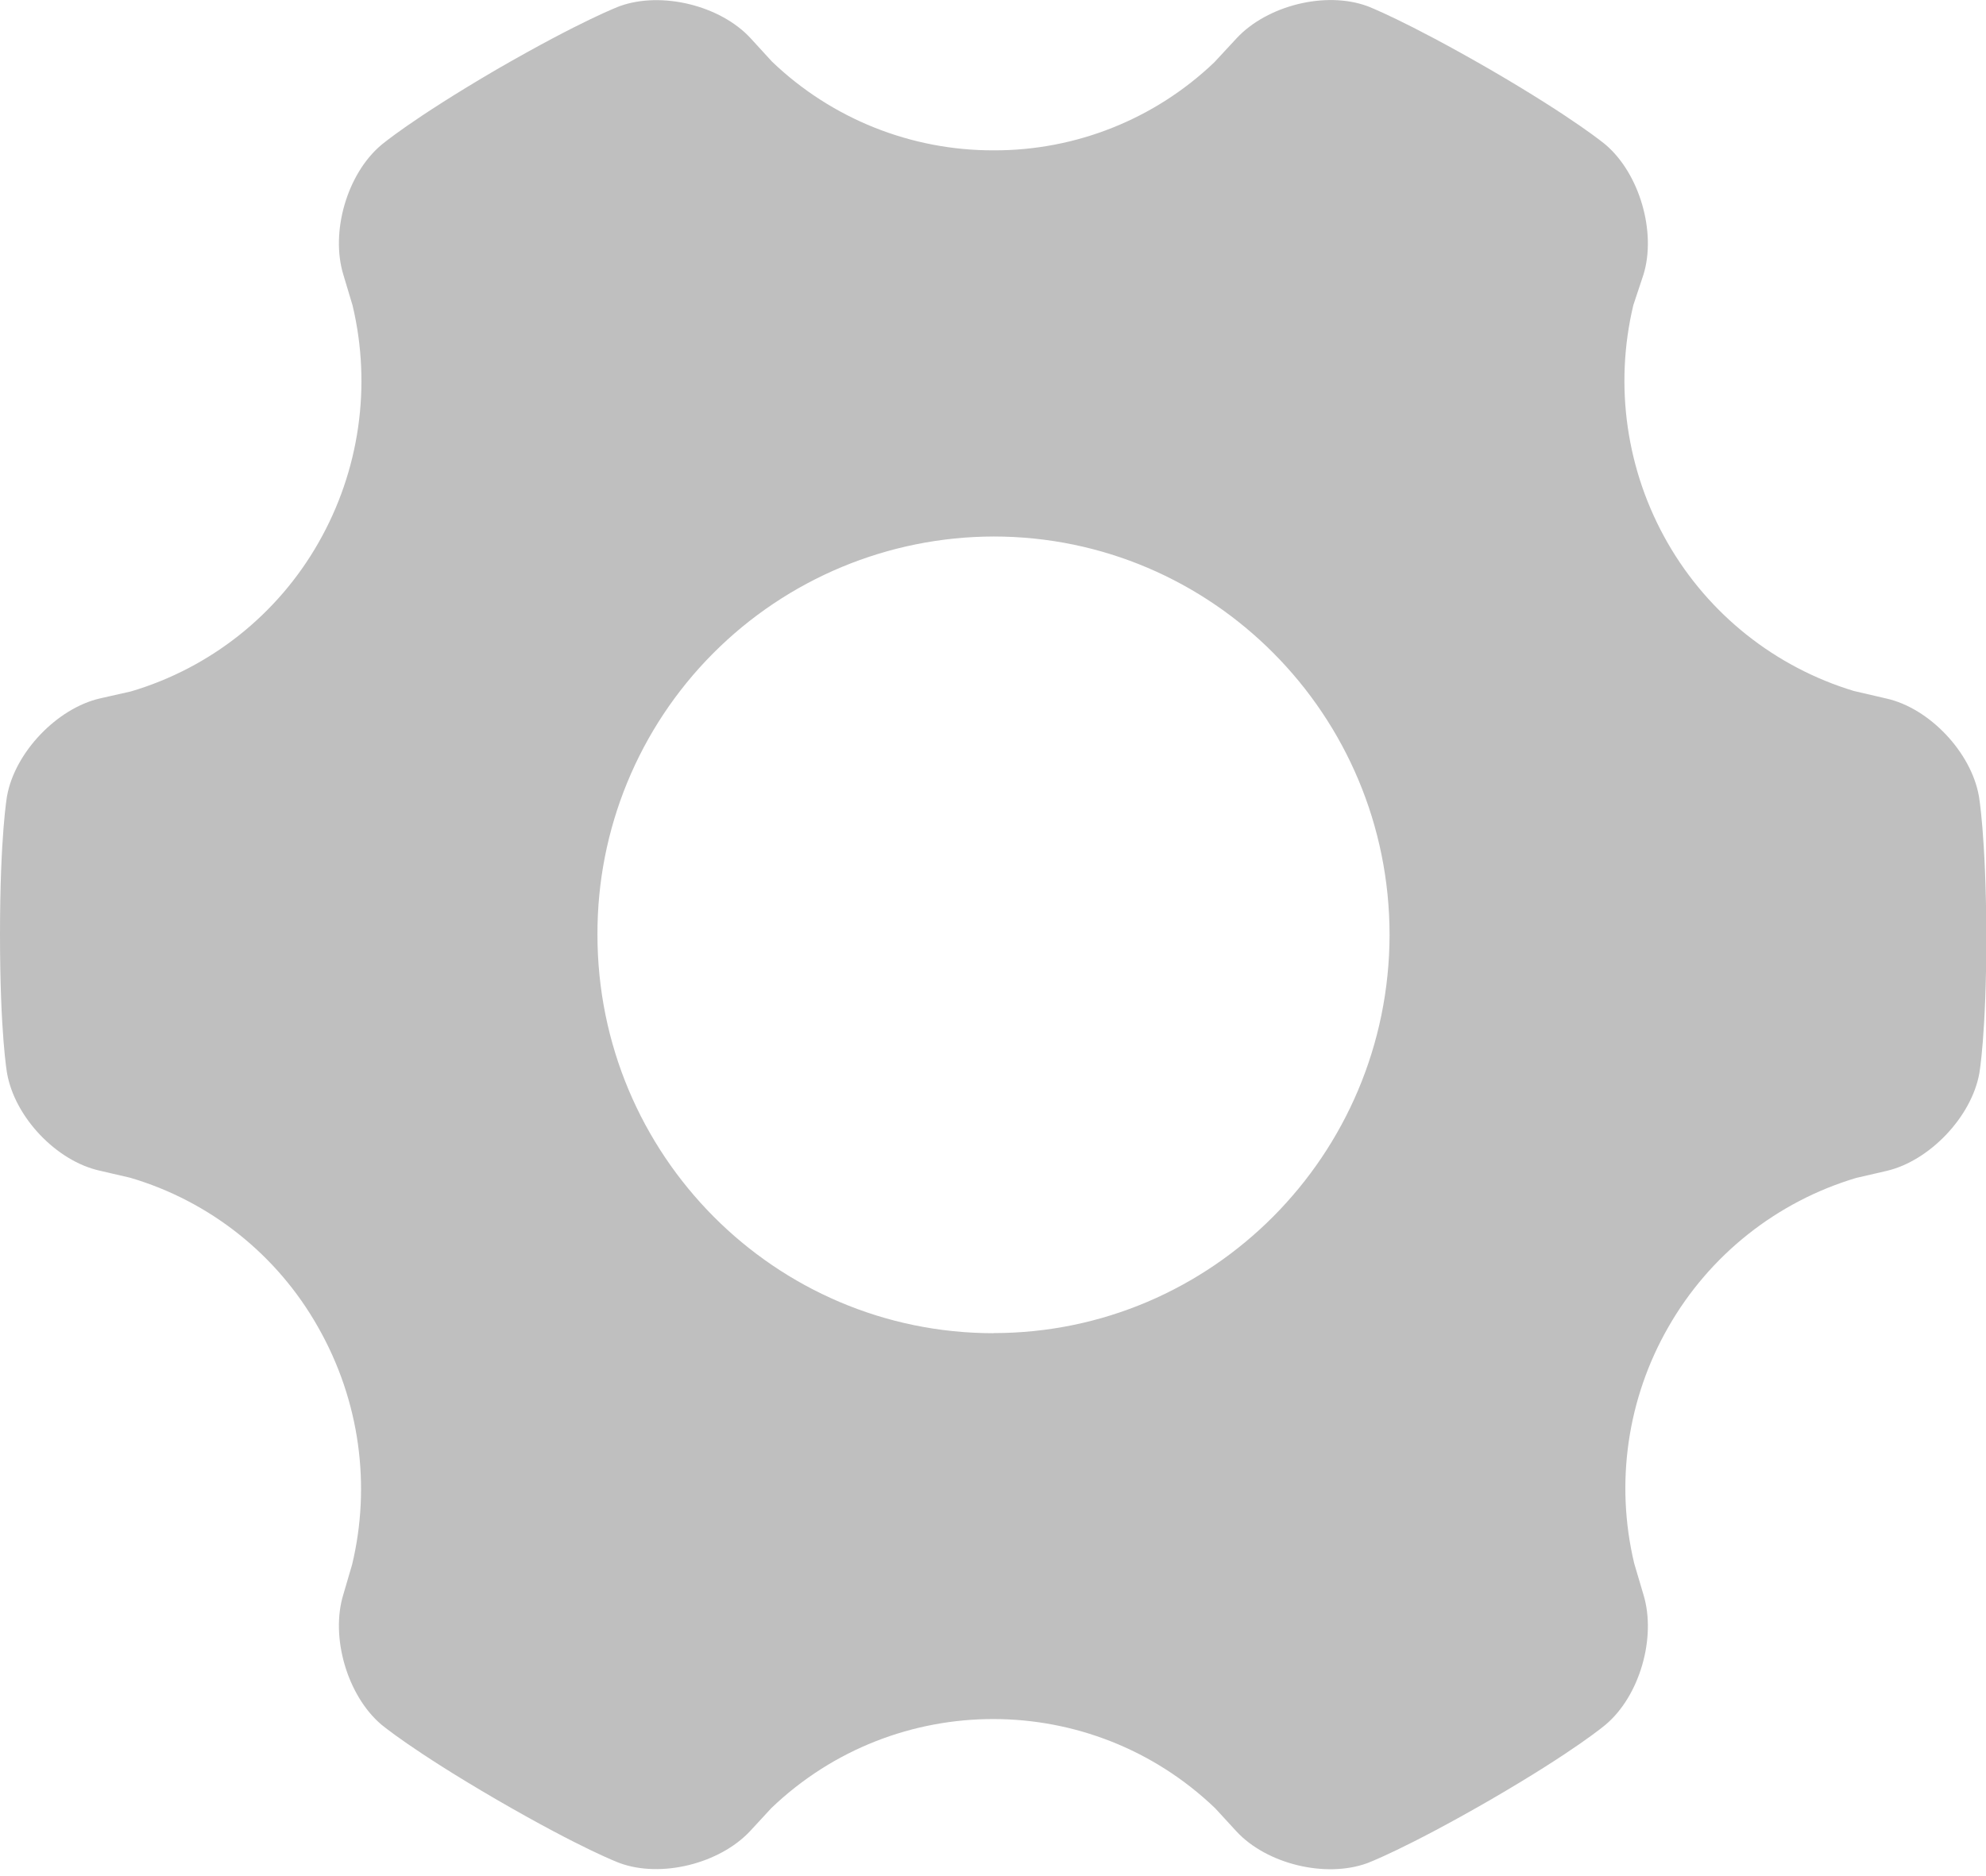
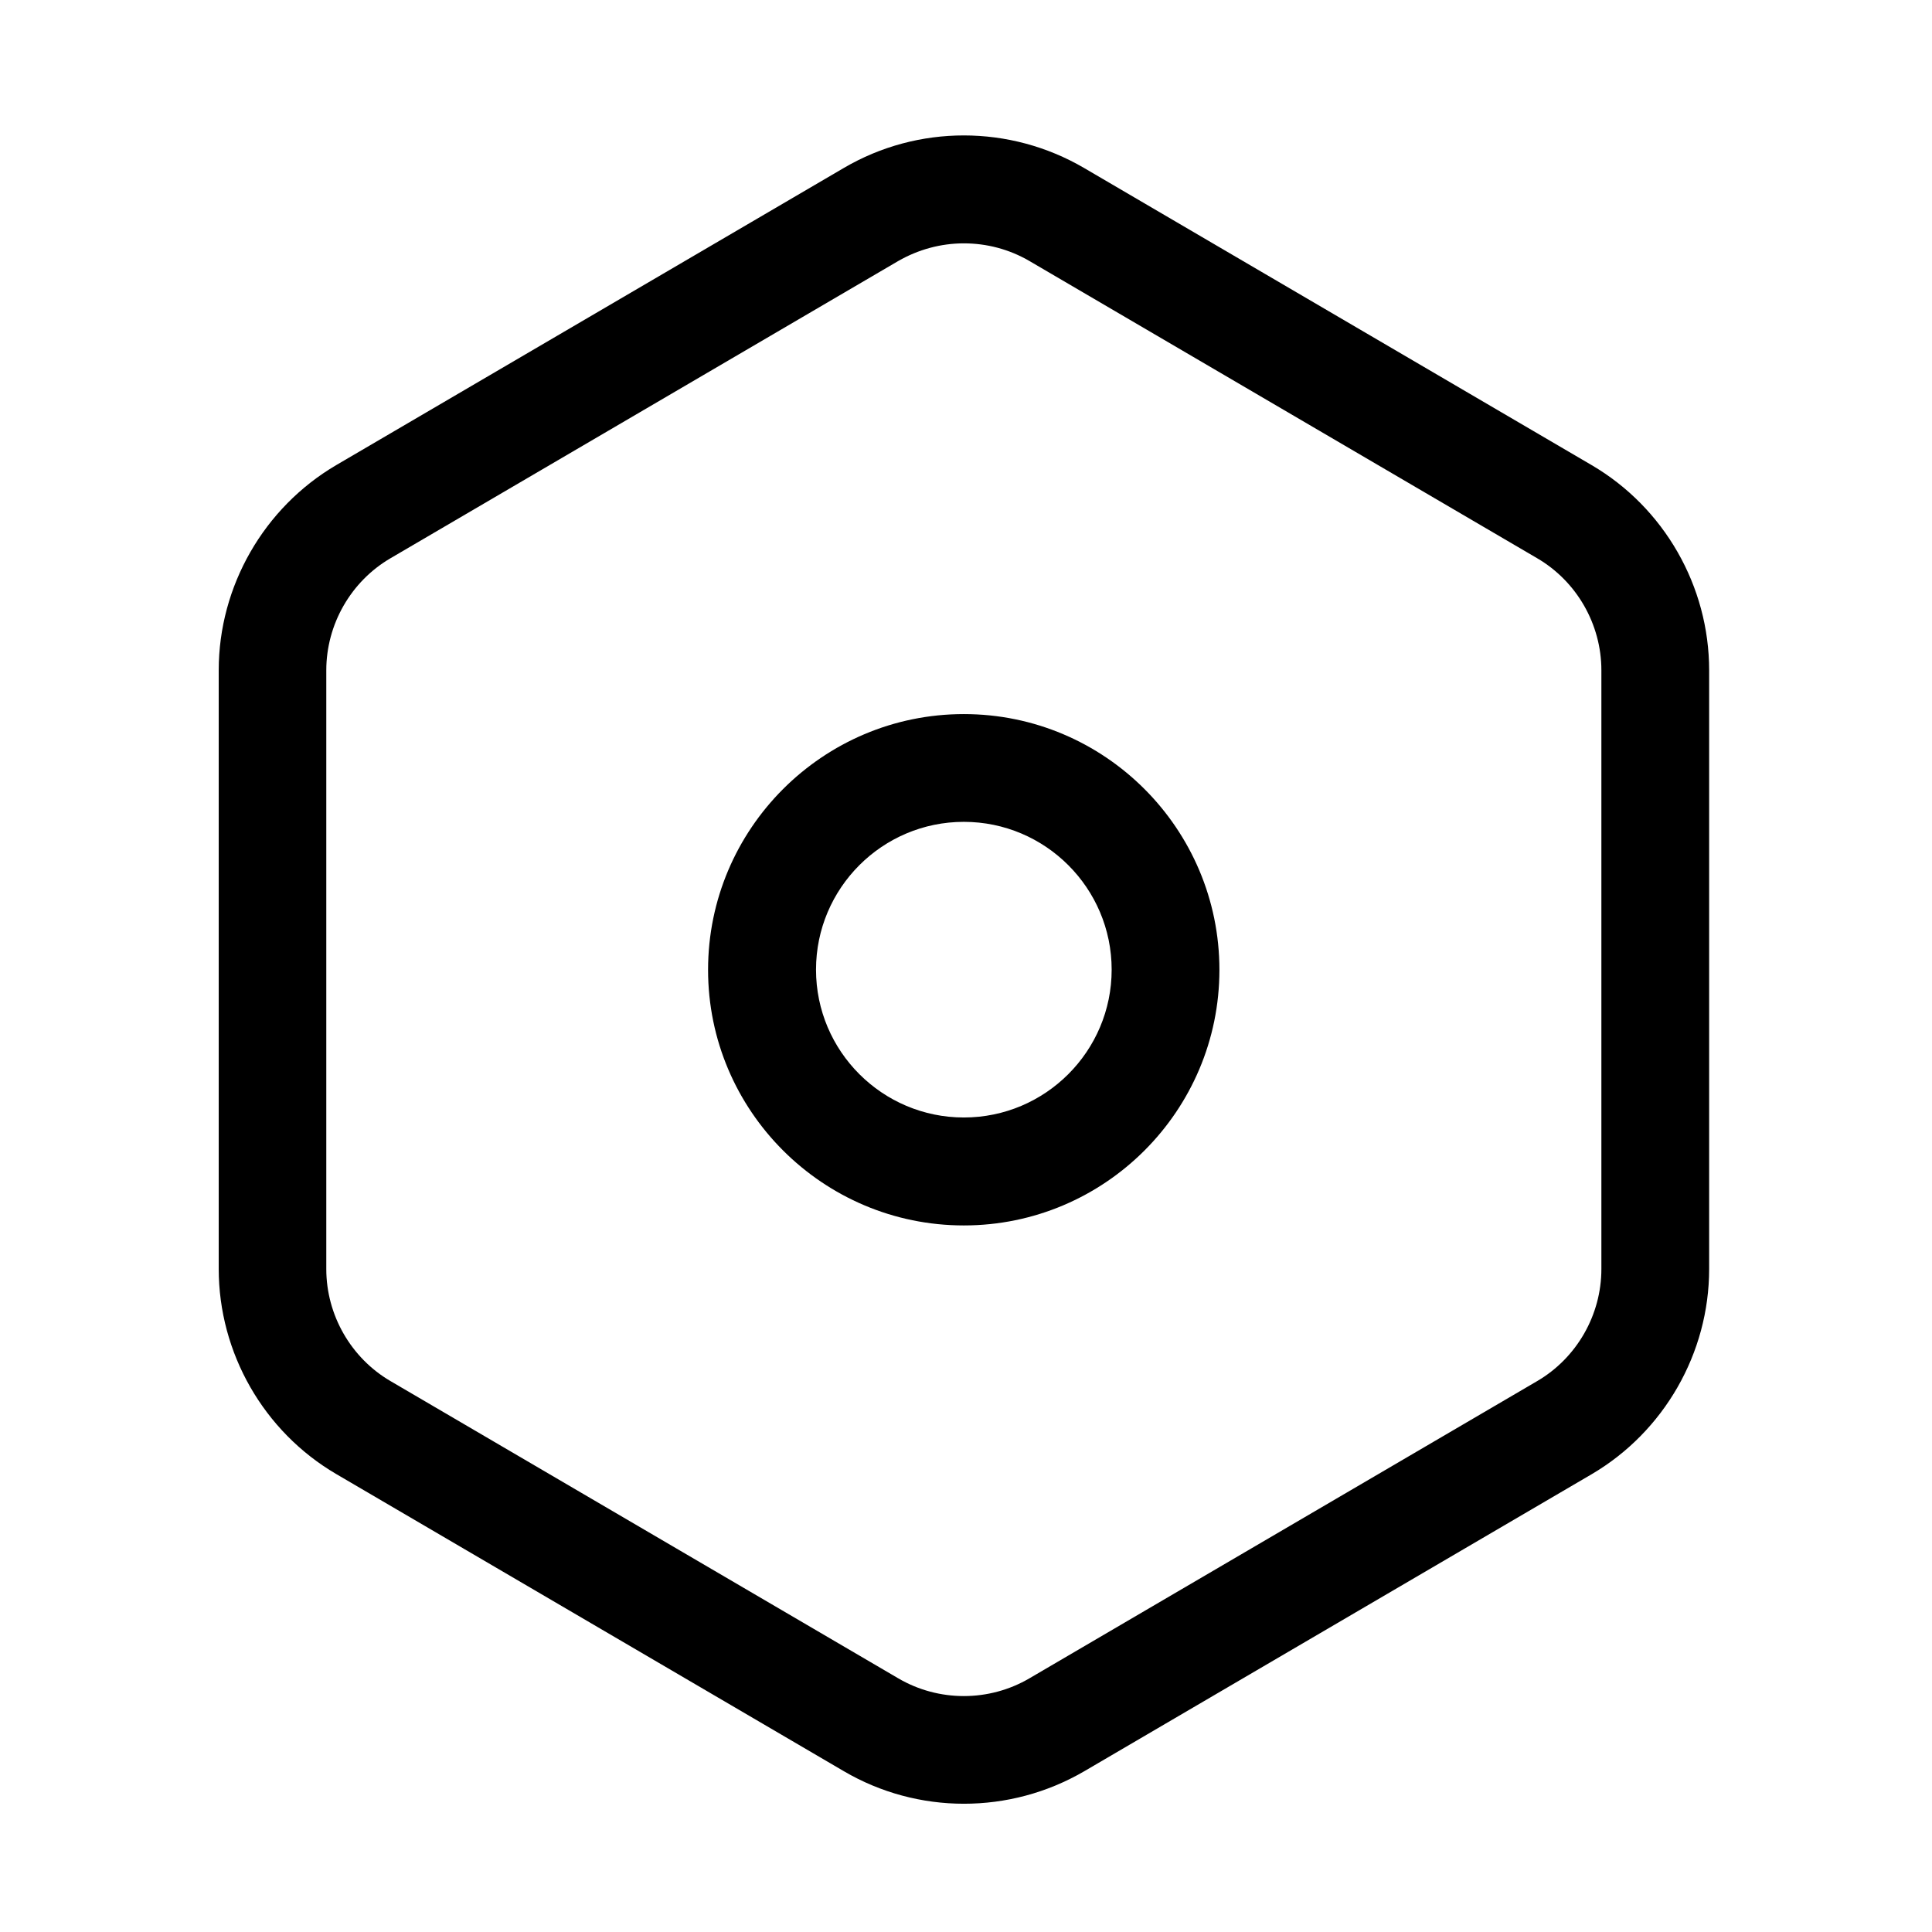
- <svg xmlns="http://www.w3.org/2000/svg" t="1543827724451" class="icon" style="" viewBox="0 0 1084 1024" version="1.1" p-id="10233" width="211.719" height="200">
-   <defs>
-     <style type="text/css">@font-face { font-family: rbicon; src: url("chrome-extension://dipiagiiohfljcicegpgffpbnjmgjcnf/fonts/rbicon.woff2") format("woff2"); font-weight: normal; font-style: normal; }
- </style>
-   </defs>
-   <path d="M1080.096 434.501c-4.216-23.732-26.924-47.945-50.596-53.186l-17.648-4.096a175.94 175.94 0 0 1-101.613-80.833 177.807 177.807 0 0 1-18.732-129.802l5.541-16.685c7.107-23.129-2.108-54.993-20.6-70.834 0 0-16.624-14.094-63.245-41.199-46.801-26.984-66.859-34.513-66.859-34.513-22.768-8.372-54.631-0.361-71.256 17.407l-12.288 13.251a173.471 173.471 0 0 1-120.466 48.066A174.133 174.133 0 0 1 421.329 33.591L409.584 20.761C393.14 2.992 361.096-4.898 338.268 3.354c0 0-20.359 7.529-67.099 34.513-46.801 27.346-63.245 41.44-63.245 41.44-18.431 15.661-27.647 47.223-20.539 70.593l5.06 16.865a178.048 178.048 0 0 1-18.672 129.621 174.916 174.916 0 0 1-102.275 81.073l-17.046 3.855c-23.31 5.421-46.259 29.333-50.596 53.186 0 0-3.855 21.383-3.855 75.713 0 54.33 3.855 75.713 3.855 75.713 4.216 23.973 26.924 47.945 50.596 53.186l16.624 3.855a174.254 174.254 0 0 1 102.396 81.314c23.31 40.838 28.912 87.338 18.732 129.802l-4.819 16.444c-7.107 23.129 2.108 54.993 20.6 70.834 0 0 16.624 14.094 63.245 41.199 46.801 27.105 66.919 34.513 66.919 34.513 22.708 8.372 54.631 0.361 71.256-17.407l11.625-12.589a175.097 175.097 0 0 1 242.257 0.12l11.625 12.649c16.383 17.708 48.427 25.599 71.256 17.347 0 0 20.359-7.529 67.16-34.513 46.741-27.105 63.124-41.199 63.124-41.199 18.491-15.6 27.707-47.464 20.6-70.834l-5.06-17.106a176.723 176.723 0 0 1 18.672-129.139 176.061 176.061 0 0 1 102.396-81.314l16.685-3.855c23.31-5.421 46.259-29.333 50.596-53.186 0 0 3.855-21.383 3.855-75.713-0.241-54.33-4.096-75.833-4.096-75.833z m-537.819 293.334c-119.261 0-216.176-97.336-216.176-217.621a216.658 216.658 0 0 1 216.236-217.32c119.201 0 216.116 97.276 216.116 217.561-0.241 120.044-96.975 217.32-216.176 217.32z" p-id="10234" fill="#bfbfbf" />
+ <svg xmlns="http://www.w3.org/2000/svg" t="1752807227942" class="icon" viewBox="0 0 1024 1024" version="1.1" p-id="7126" width="200" height="200">
+   <path d="M510.854 956.019c-22.029 0-44.058-5.781-63.595-17.244l-269.033-157.492c-38.476-22.527-62.299-64.193-62.299-108.75V355.255c0-44.556 23.923-86.222 62.299-108.75l269.033-157.492c39.273-23.026 88.016-22.926 127.29 0l269.033 157.492c38.476 22.527 62.299 64.193 62.299 108.75v317.377c0 44.556-23.923 86.222-62.299 108.75l-269.033 157.492c-19.736 11.463-41.666 17.145-63.695 17.145z m0-827.035c-12.061 0-24.023 3.19-34.788 9.37l-269.033 157.492c-21.032 12.26-34.09 35.087-34.09 59.409v317.377c0 24.322 13.058 47.148 34.09 59.409l269.033 157.492c21.431 12.56 48.145 12.56 69.576 0l269.033-157.492c21.032-12.26 34.09-35.087 34.09-59.409V355.255c0-24.322-13.058-47.148-34.09-59.409l-269.033-157.492c-10.765-6.28-22.727-9.37-34.788-9.37z" p-id="7127" />
+   <path d="M510.854 649.507c-74.759 0-135.563-60.804-135.563-135.463 0-74.759 60.804-135.563 135.563-135.563s135.463 60.804 135.463 135.563c0 74.659-60.704 135.463-135.463 135.463z m0-213.911c-43.261 0-78.348 35.187-78.348 78.348 0 43.261 35.187 78.348 78.348 78.348 43.261 0 78.348-35.187 78.348-78.348S554.114 435.596 510.854 435.596z" p-id="7128" />
</svg>
